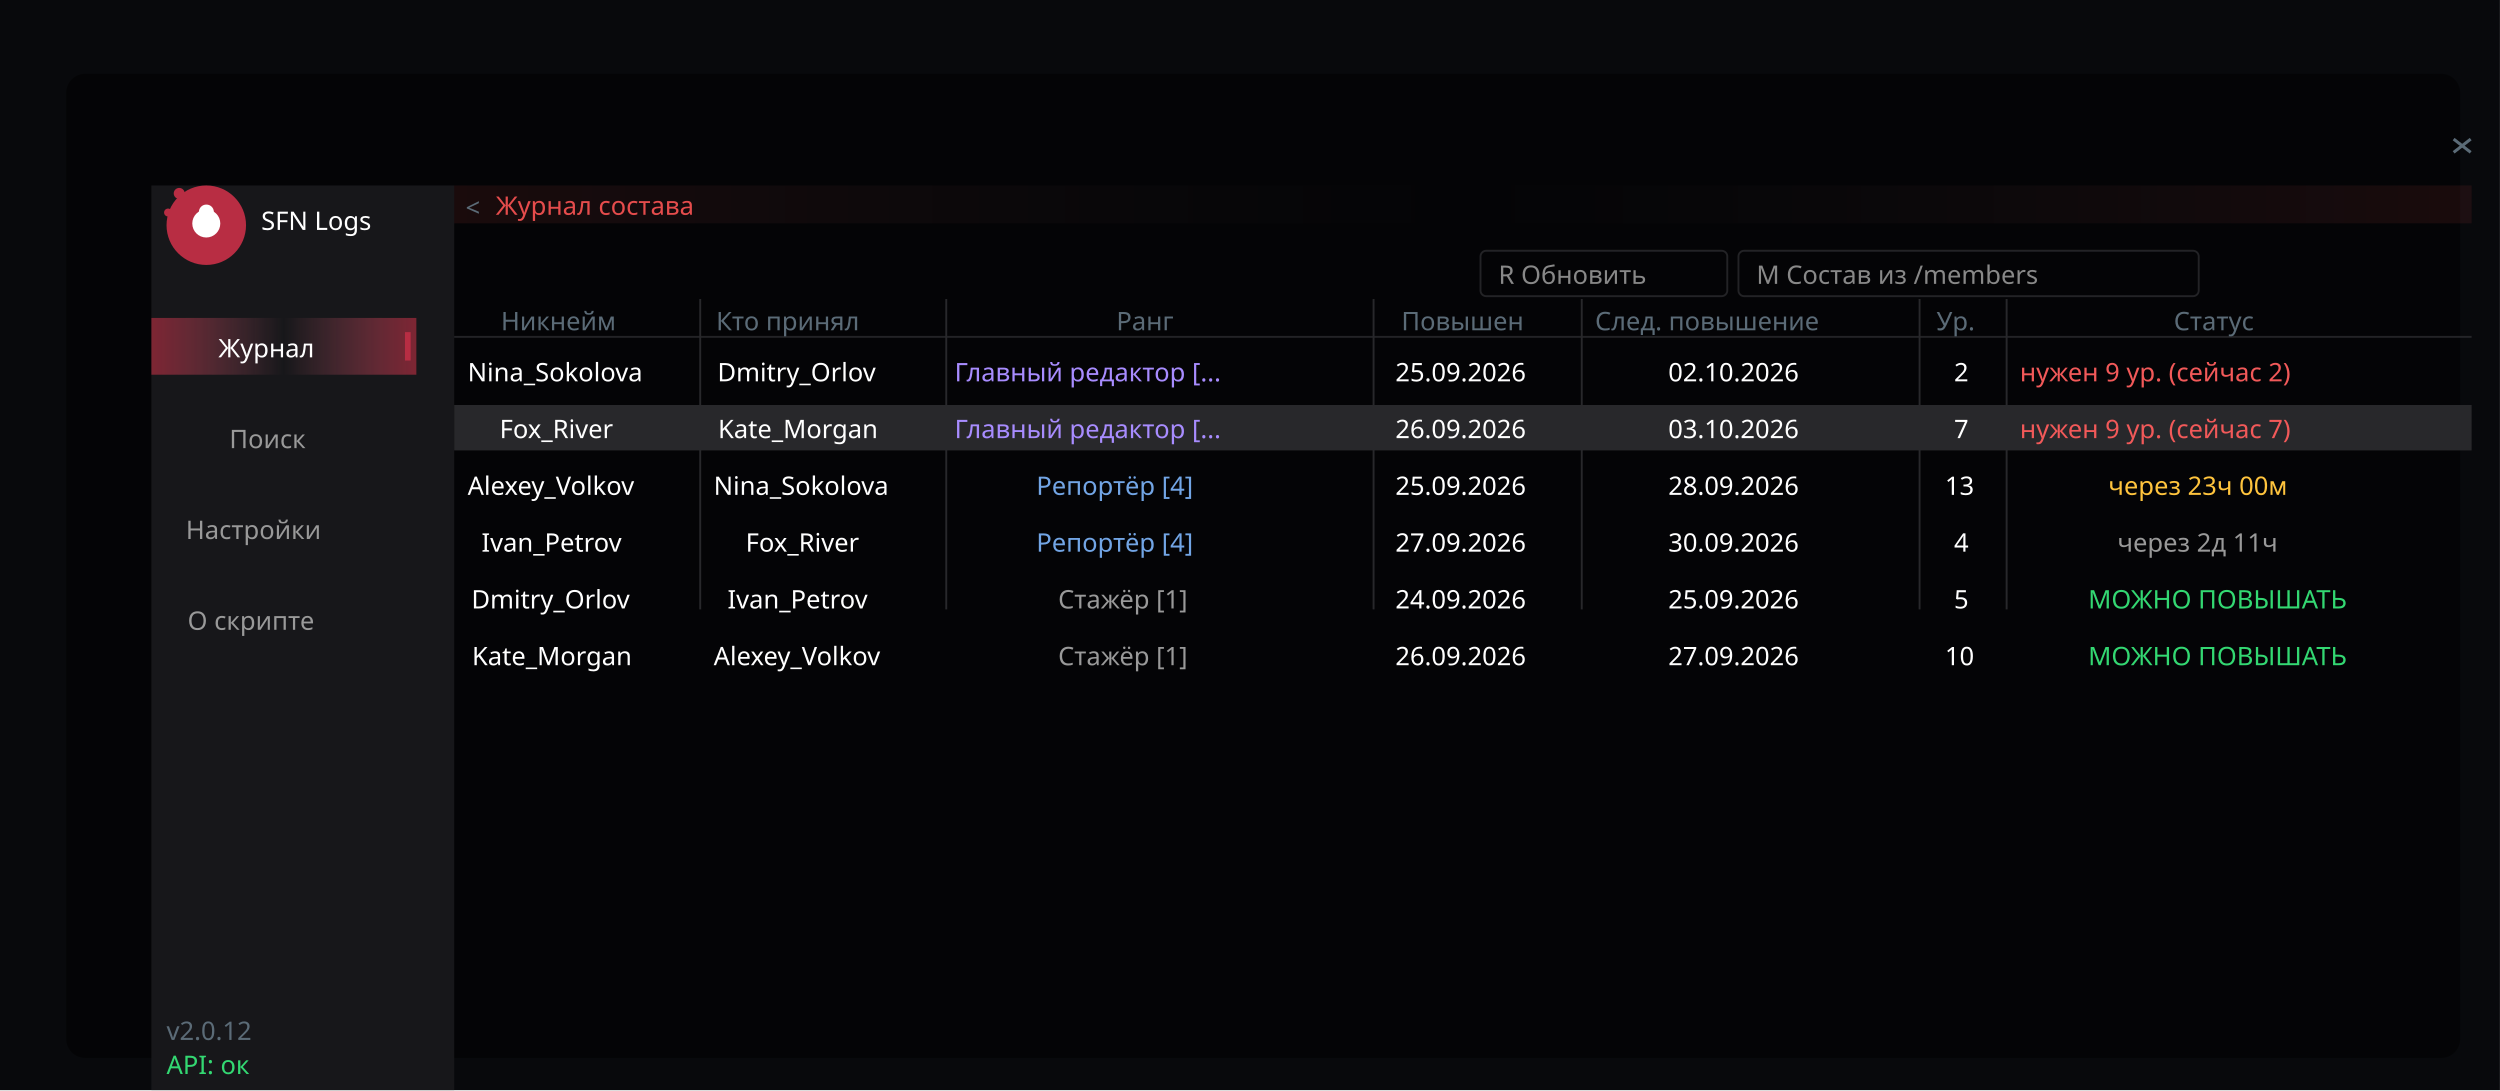
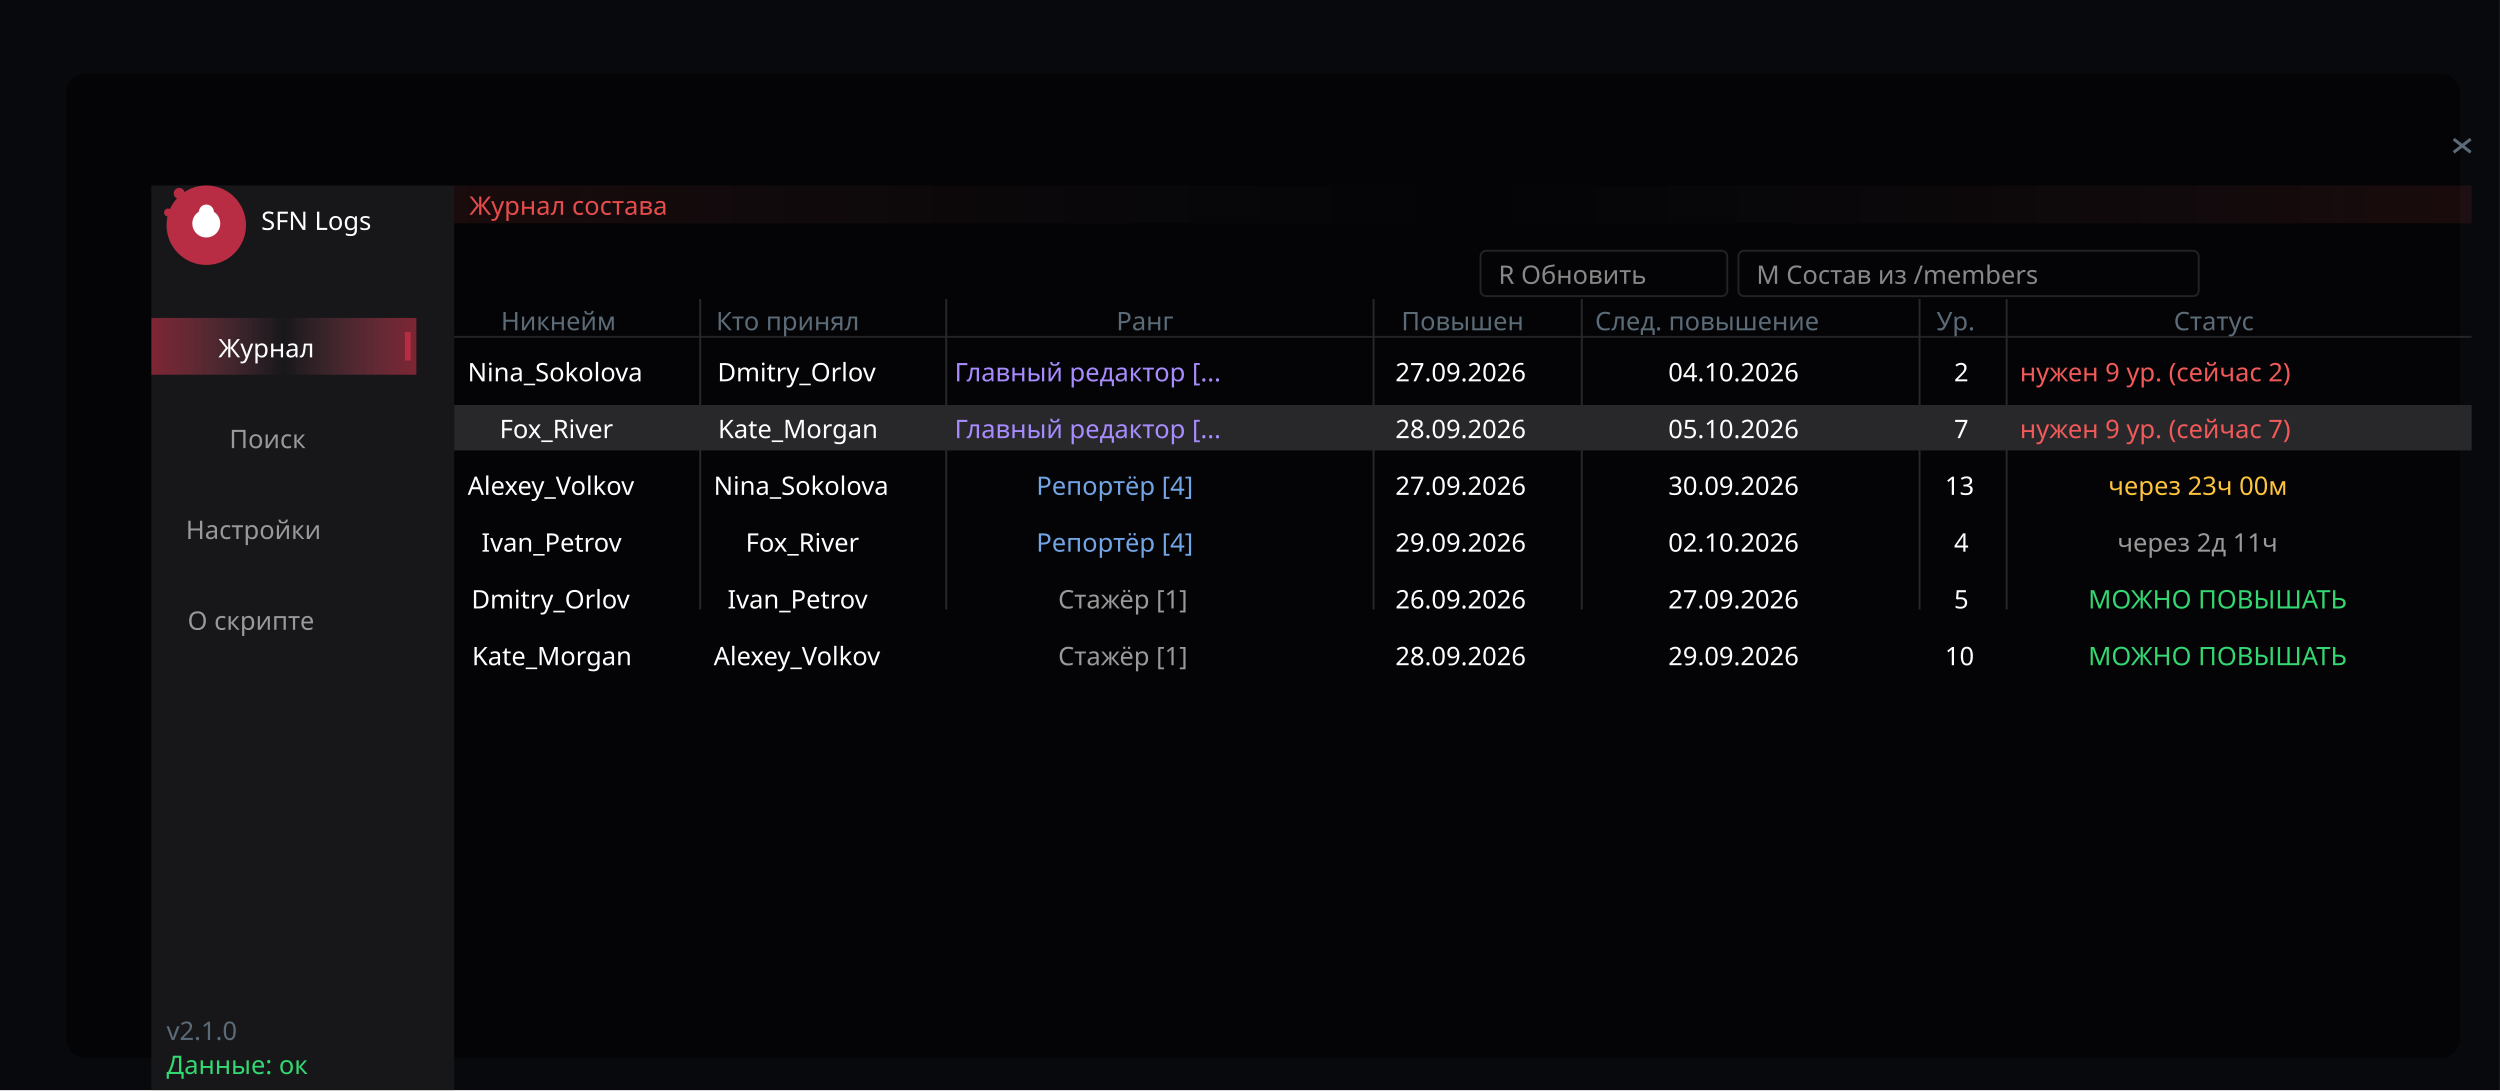
<svg xmlns="http://www.w3.org/2000/svg" width="1321" height="576" viewBox="-28 -28 1321 576" font-family="Trebuchet MS, Verdana, sans-serif">
  <rect x="-28" y="-28" width="1320.96" height="576.0" fill="#08090c" />
  <rect x="7" y="11" width="1264.96" height="520.0" rx="10" fill="#000" opacity="0.5" />
  <rect x="52.0" y="70.0" width="160.0" height="478.0" rx="0.0" fill="#17171a" opacity="1.000" />
  <circle cx="81.0" cy="91.0" r="21.0" fill="#b82d43" opacity="1.000" />
  <circle cx="66.7" cy="74.2" r="2.9" fill="#b82d43" opacity="1.000" />
  <circle cx="60.8" cy="84.3" r="2.1" fill="#b82d43" opacity="1.000" />
  <rect x="77.1" y="80.1" width="7.9" height="10.0" rx="3.9" fill="#ffffff" opacity="1.000" />
  <circle cx="81.0" cy="90.1" r="7.4" fill="#ffffff" opacity="1.000" />
  <defs>
    <linearGradient id="g1" x1="0" y1="0" x2="1" y2="0">
      <stop offset="0" stop-color="#e5334c" stop-opacity="0.498" />
      <stop offset="0.5" stop-color="#ff7f99" stop-opacity="0.000" />
      <stop offset="1" stop-color="#e5334c" stop-opacity="0.498" />
    </linearGradient>
  </defs>
  <rect x="52.0" y="140.0" width="140.0" height="30.0" rx="0.0" fill="url(#g1)" />
  <rect x="186.0" y="147.5" width="3.0" height="15.0" rx="0.0" fill="#b82d43" opacity="1.000" />
  <defs>
    <linearGradient id="g2" x1="0" y1="0" x2="1" y2="0">
      <stop offset="0" stop-color="#e54c4c" stop-opacity="0.098" />
      <stop offset="0.5" stop-color="#666666" stop-opacity="0.000" />
      <stop offset="1" stop-color="#e54c4c" stop-opacity="0.098" />
    </linearGradient>
  </defs>
  <rect x="212.0" y="70.0" width="1066.0" height="20.0" rx="0.0" fill="url(#g2)" />
  <rect x="754.3" y="104.5" width="130.4" height="24.0" rx="3.0" fill="none" stroke="#3f3f42" stroke-opacity="0.537" stroke-width="1.0" />
  <rect x="890.6" y="104.5" width="243.2" height="24.0" rx="3.0" fill="none" stroke="#3f3f42" stroke-opacity="0.537" stroke-width="1.0" />
  <line x1="212.0" y1="150.0" x2="1278.0" y2="150.0" stroke="#3f3f42" stroke-opacity="0.537" stroke-width="1.0" />
  <line x1="342.0" y1="130.0" x2="342.0" y2="294.0" stroke="#28282b" stroke-opacity="1.000" stroke-width="1.0" />
  <line x1="472.0" y1="130.0" x2="472.0" y2="294.0" stroke="#28282b" stroke-opacity="1.000" stroke-width="1.0" />
  <line x1="697.8" y1="130.0" x2="697.8" y2="294.0" stroke="#28282b" stroke-opacity="1.000" stroke-width="1.0" />
  <line x1="807.8" y1="130.0" x2="807.8" y2="294.0" stroke="#28282b" stroke-opacity="1.000" stroke-width="1.0" />
  <line x1="986.3" y1="130.0" x2="986.3" y2="294.0" stroke="#28282b" stroke-opacity="1.000" stroke-width="1.0" />
  <line x1="1032.3" y1="130.0" x2="1032.3" y2="294.0" stroke="#28282b" stroke-opacity="1.000" stroke-width="1.0" />
  <rect x="212.0" y="186.0" width="1066.0" height="24.0" rx="0.0" fill="#28282b" opacity="1.000" />
  <line x1="1268.5" y1="45.5" x2="1277.5" y2="52.5" stroke="#5b6b77" stroke-opacity="1.000" stroke-width="1.6" />
  <line x1="1277.5" y1="45.5" x2="1268.5" y2="52.5" stroke="#5b6b77" stroke-opacity="1.000" stroke-width="1.6" />
  <text x="110.0" y="93.5" fill="#ffffff" opacity="1.000" font-size="13.5" xml:space="preserve">SFN Logs</text>
  <text x="87.4" y="160.8" fill="#ffffff" opacity="1.000" font-size="13.5" xml:space="preserve">Журнал</text>
  <text x="93.2" y="208.8" fill="#999999" opacity="1.000" font-size="13.5" xml:space="preserve">Поиск</text>
  <text x="70.2" y="256.8" fill="#999999" opacity="1.000" font-size="13.5" xml:space="preserve">Настройки</text>
  <text x="71.1" y="304.8" fill="#999999" opacity="1.000" font-size="13.5" xml:space="preserve">О скрипте</text>
-   <text x="60.0" y="521.5" fill="#5b6b77" opacity="1.000" font-size="13.5" xml:space="preserve">v2.0.12</text>
-   <text x="60.0" y="539.5" fill="#33d872" opacity="1.000" font-size="13.5" xml:space="preserve">API: ок</text>
-   <text x="218.0" y="86.5" fill="#5b6b77" opacity="1.000" font-size="13.5" xml:space="preserve">&lt;</text>
-   <text x="234.0" y="85.5" fill="#e54c4c" opacity="1.000" font-size="13.5" xml:space="preserve">Журнал состава</text>
+   <text x="60.0" y="521.5" fill="#5b6b77" opacity="1.000" font-size="13.5" xml:space="preserve">v2.1.0</text>
+   <text x="60.0" y="539.5" fill="#33d872" opacity="1.000" font-size="13.5" xml:space="preserve">Данные: ок</text>
+   <text x="220.0" y="85.5" fill="#e54c4c" opacity="1.000" font-size="13.5" xml:space="preserve">Журнал состава</text>
  <text x="763.8" y="122.0" fill="#888888" opacity="1.000" font-size="13.5" xml:space="preserve">R Обновить</text>
  <text x="900.1" y="122.0" fill="#888888" opacity="1.000" font-size="13.5" xml:space="preserve">M Состав из /members</text>
  <text x="236.7" y="146.5" fill="#5b6b77" opacity="1.000" font-size="13.5" xml:space="preserve">Никнейм</text>
  <text x="350.4" y="146.5" fill="#5b6b77" opacity="1.000" font-size="13.5" xml:space="preserve">Кто принял</text>
  <text x="561.9" y="146.5" fill="#5b6b77" opacity="1.000" font-size="13.5" xml:space="preserve">Ранг</text>
  <text x="712.5" y="146.5" fill="#5b6b77" opacity="1.000" font-size="13.5" xml:space="preserve">Повышен</text>
  <text x="814.8" y="146.5" fill="#5b6b77" opacity="1.000" font-size="13.5" xml:space="preserve">След. повышение</text>
  <text x="995.2" y="146.5" fill="#5b6b77" opacity="1.000" font-size="13.5" xml:space="preserve">Ур.</text>
  <text x="1120.6" y="146.5" fill="#5b6b77" opacity="1.000" font-size="13.5" xml:space="preserve">Статус</text>
  <text x="219.1" y="173.5" fill="#ffffff" opacity="1.000" font-size="13.5" xml:space="preserve">Nina_Sokolova</text>
  <text x="351.1" y="173.5" fill="#ffffff" opacity="1.000" font-size="13.5" xml:space="preserve">Dmitry_Orlov</text>
  <text x="476.4" y="173.5" fill="#a88cff" opacity="1.000" font-size="13.5" xml:space="preserve">Главный редактор [...</text>
-   <text x="709.3" y="173.5" fill="#ffffff" opacity="1.000" font-size="13.5" xml:space="preserve">25.09.2026</text>
-   <text x="853.5" y="173.5" fill="#ffffff" opacity="1.000" font-size="13.5" xml:space="preserve">02.10.2026</text>
+   <text x="709.3" y="173.5" fill="#ffffff" opacity="1.000" font-size="13.5" xml:space="preserve">27.09.2026</text>
+   <text x="853.5" y="173.5" fill="#ffffff" opacity="1.000" font-size="13.5" xml:space="preserve">04.10.2026</text>
  <text x="1004.5" y="173.5" fill="#ffffff" opacity="1.000" font-size="13.5" xml:space="preserve">2</text>
  <text x="1039.3" y="173.5" fill="#f25959" opacity="1.000" font-size="13.5" xml:space="preserve">нужен 9 ур. (сейчас 2)</text>
  <text x="236.0" y="203.5" fill="#ffffff" opacity="1.000" font-size="13.5" xml:space="preserve">Fox_River</text>
  <text x="351.4" y="203.5" fill="#ffffff" opacity="1.000" font-size="13.5" xml:space="preserve">Kate_Morgan</text>
  <text x="476.4" y="203.5" fill="#a88cff" opacity="1.000" font-size="13.5" xml:space="preserve">Главный редактор [...</text>
-   <text x="709.3" y="203.5" fill="#ffffff" opacity="1.000" font-size="13.5" xml:space="preserve">26.09.2026</text>
-   <text x="853.5" y="203.5" fill="#ffffff" opacity="1.000" font-size="13.5" xml:space="preserve">03.10.2026</text>
+   <text x="709.3" y="203.5" fill="#ffffff" opacity="1.000" font-size="13.5" xml:space="preserve">28.09.2026</text>
+   <text x="853.5" y="203.5" fill="#ffffff" opacity="1.000" font-size="13.5" xml:space="preserve">05.10.2026</text>
  <text x="1004.5" y="203.5" fill="#ffffff" opacity="1.000" font-size="13.5" xml:space="preserve">7</text>
  <text x="1039.3" y="203.5" fill="#f25959" opacity="1.000" font-size="13.5" xml:space="preserve">нужен 9 ур. (сейчас 7)</text>
  <text x="4000.0" y="4013.5" fill="#ffffff" opacity="1.000" font-size="13.5" xml:space="preserve">Fox_River</text>
-   <text x="4000.0" y="4029.5" fill="#999999" opacity="1.000" font-size="13.5" xml:space="preserve">ранг по API: нет данных</text>
-   <text x="4000.0" y="4045.5" fill="#999999" opacity="1.000" font-size="13.5" xml:space="preserve">кеш API: пусто</text>
+   <text x="4000.0" y="4029.5" fill="#999999" opacity="1.000" font-size="13.5" xml:space="preserve">последнее событие: нет данных</text>
+   <text x="4000.0" y="4045.5" fill="#999999" opacity="1.000" font-size="13.5" xml:space="preserve">данные ещё не загружались</text>
  <text x="4000.0" y="4061.5" fill="#999999" opacity="1.000" font-size="13.5" xml:space="preserve">клик — меню сотрудника</text>
  <text x="219.1" y="233.5" fill="#ffffff" opacity="1.000" font-size="13.5" xml:space="preserve">Alexey_Volkov</text>
  <text x="349.1" y="233.5" fill="#ffffff" opacity="1.000" font-size="13.5" xml:space="preserve">Nina_Sokolova</text>
  <text x="519.6" y="233.5" fill="#72a5e5" opacity="1.000" font-size="13.5" xml:space="preserve">Репортёр [4]</text>
-   <text x="709.3" y="233.5" fill="#ffffff" opacity="1.000" font-size="13.5" xml:space="preserve">25.09.2026</text>
-   <text x="853.5" y="233.5" fill="#ffffff" opacity="1.000" font-size="13.5" xml:space="preserve">28.09.2026</text>
+   <text x="709.3" y="233.5" fill="#ffffff" opacity="1.000" font-size="13.5" xml:space="preserve">27.09.2026</text>
+   <text x="853.5" y="233.5" fill="#ffffff" opacity="1.000" font-size="13.5" xml:space="preserve">30.09.2026</text>
  <text x="999.7" y="233.5" fill="#ffffff" opacity="1.000" font-size="13.5" xml:space="preserve">13</text>
  <text x="1086.0" y="233.5" fill="#ffc43d" opacity="1.000" font-size="13.5" xml:space="preserve">через 23ч 00м</text>
  <text x="226.4" y="263.5" fill="#ffffff" opacity="1.000" font-size="13.5" xml:space="preserve">Ivan_Petrov</text>
  <text x="366.0" y="263.5" fill="#ffffff" opacity="1.000" font-size="13.5" xml:space="preserve">Fox_River</text>
  <text x="519.6" y="263.5" fill="#72a5e5" opacity="1.000" font-size="13.5" xml:space="preserve">Репортёр [4]</text>
-   <text x="709.3" y="263.5" fill="#ffffff" opacity="1.000" font-size="13.5" xml:space="preserve">27.09.2026</text>
-   <text x="853.5" y="263.5" fill="#ffffff" opacity="1.000" font-size="13.5" xml:space="preserve">30.09.2026</text>
+   <text x="709.3" y="263.5" fill="#ffffff" opacity="1.000" font-size="13.5" xml:space="preserve">29.09.2026</text>
+   <text x="853.5" y="263.5" fill="#ffffff" opacity="1.000" font-size="13.5" xml:space="preserve">02.10.2026</text>
  <text x="1004.5" y="263.5" fill="#ffffff" opacity="1.000" font-size="13.5" xml:space="preserve">4</text>
  <text x="1090.8" y="263.5" fill="#999999" opacity="1.000" font-size="13.5" xml:space="preserve">через 2д 11ч</text>
  <text x="221.1" y="293.5" fill="#ffffff" opacity="1.000" font-size="13.5" xml:space="preserve">Dmitry_Orlov</text>
  <text x="356.4" y="293.5" fill="#ffffff" opacity="1.000" font-size="13.5" xml:space="preserve">Ivan_Petrov</text>
  <text x="531.1" y="293.5" fill="#999999" opacity="1.000" font-size="13.5" xml:space="preserve">Стажёр [1]</text>
-   <text x="709.3" y="293.5" fill="#ffffff" opacity="1.000" font-size="13.5" xml:space="preserve">24.09.2026</text>
-   <text x="853.5" y="293.5" fill="#ffffff" opacity="1.000" font-size="13.5" xml:space="preserve">25.09.2026</text>
+   <text x="709.3" y="293.5" fill="#ffffff" opacity="1.000" font-size="13.5" xml:space="preserve">26.09.2026</text>
+   <text x="853.5" y="293.5" fill="#ffffff" opacity="1.000" font-size="13.5" xml:space="preserve">27.09.2026</text>
  <text x="1004.5" y="293.5" fill="#ffffff" opacity="1.000" font-size="13.5" xml:space="preserve">5</text>
  <text x="1075.4" y="293.5" fill="#33d872" opacity="1.000" font-size="13.5" xml:space="preserve">МОЖНО ПОВЫШАТЬ</text>
  <text x="221.4" y="323.5" fill="#ffffff" opacity="1.000" font-size="13.5" xml:space="preserve">Kate_Morgan</text>
  <text x="349.1" y="323.5" fill="#ffffff" opacity="1.000" font-size="13.5" xml:space="preserve">Alexey_Volkov</text>
  <text x="531.1" y="323.5" fill="#999999" opacity="1.000" font-size="13.5" xml:space="preserve">Стажёр [1]</text>
-   <text x="709.3" y="323.5" fill="#ffffff" opacity="1.000" font-size="13.5" xml:space="preserve">26.09.2026</text>
-   <text x="853.5" y="323.5" fill="#ffffff" opacity="1.000" font-size="13.5" xml:space="preserve">27.09.2026</text>
+   <text x="709.3" y="323.5" fill="#ffffff" opacity="1.000" font-size="13.5" xml:space="preserve">28.09.2026</text>
+   <text x="853.5" y="323.5" fill="#ffffff" opacity="1.000" font-size="13.5" xml:space="preserve">29.09.2026</text>
  <text x="999.7" y="323.5" fill="#ffffff" opacity="1.000" font-size="13.5" xml:space="preserve">10</text>
  <text x="1075.4" y="323.5" fill="#33d872" opacity="1.000" font-size="13.5" xml:space="preserve">МОЖНО ПОВЫШАТЬ</text>
</svg>
